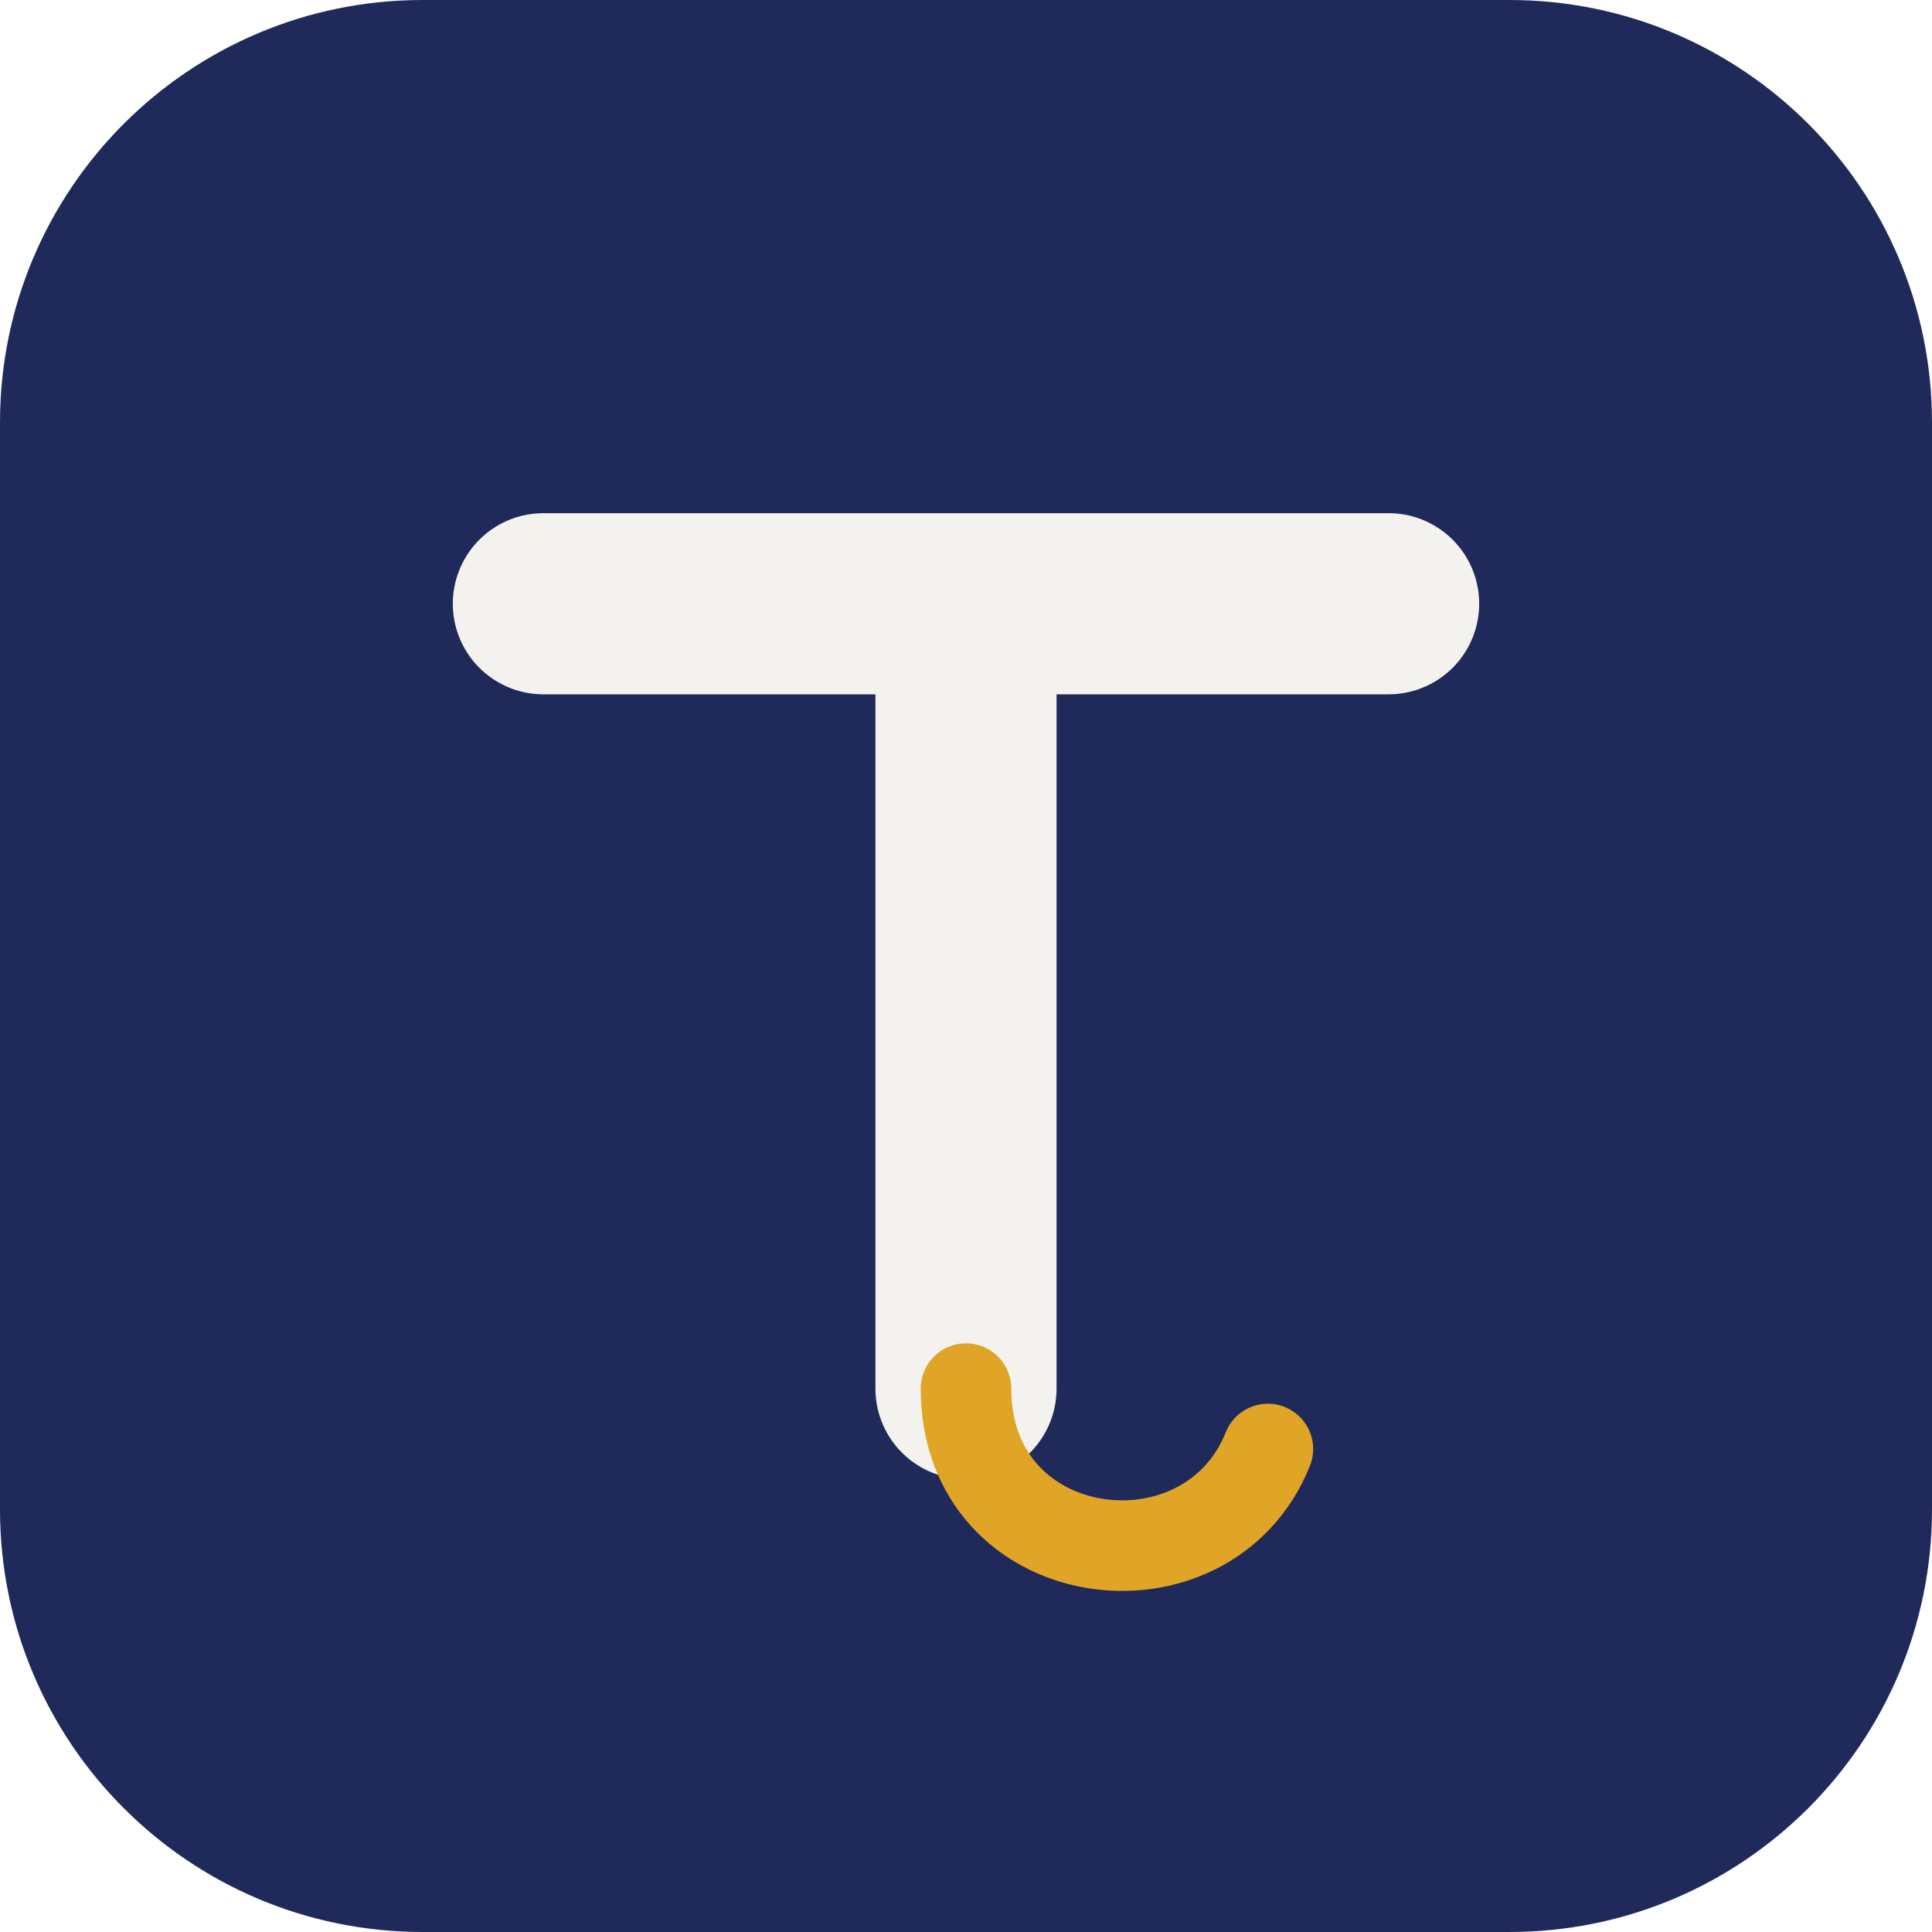
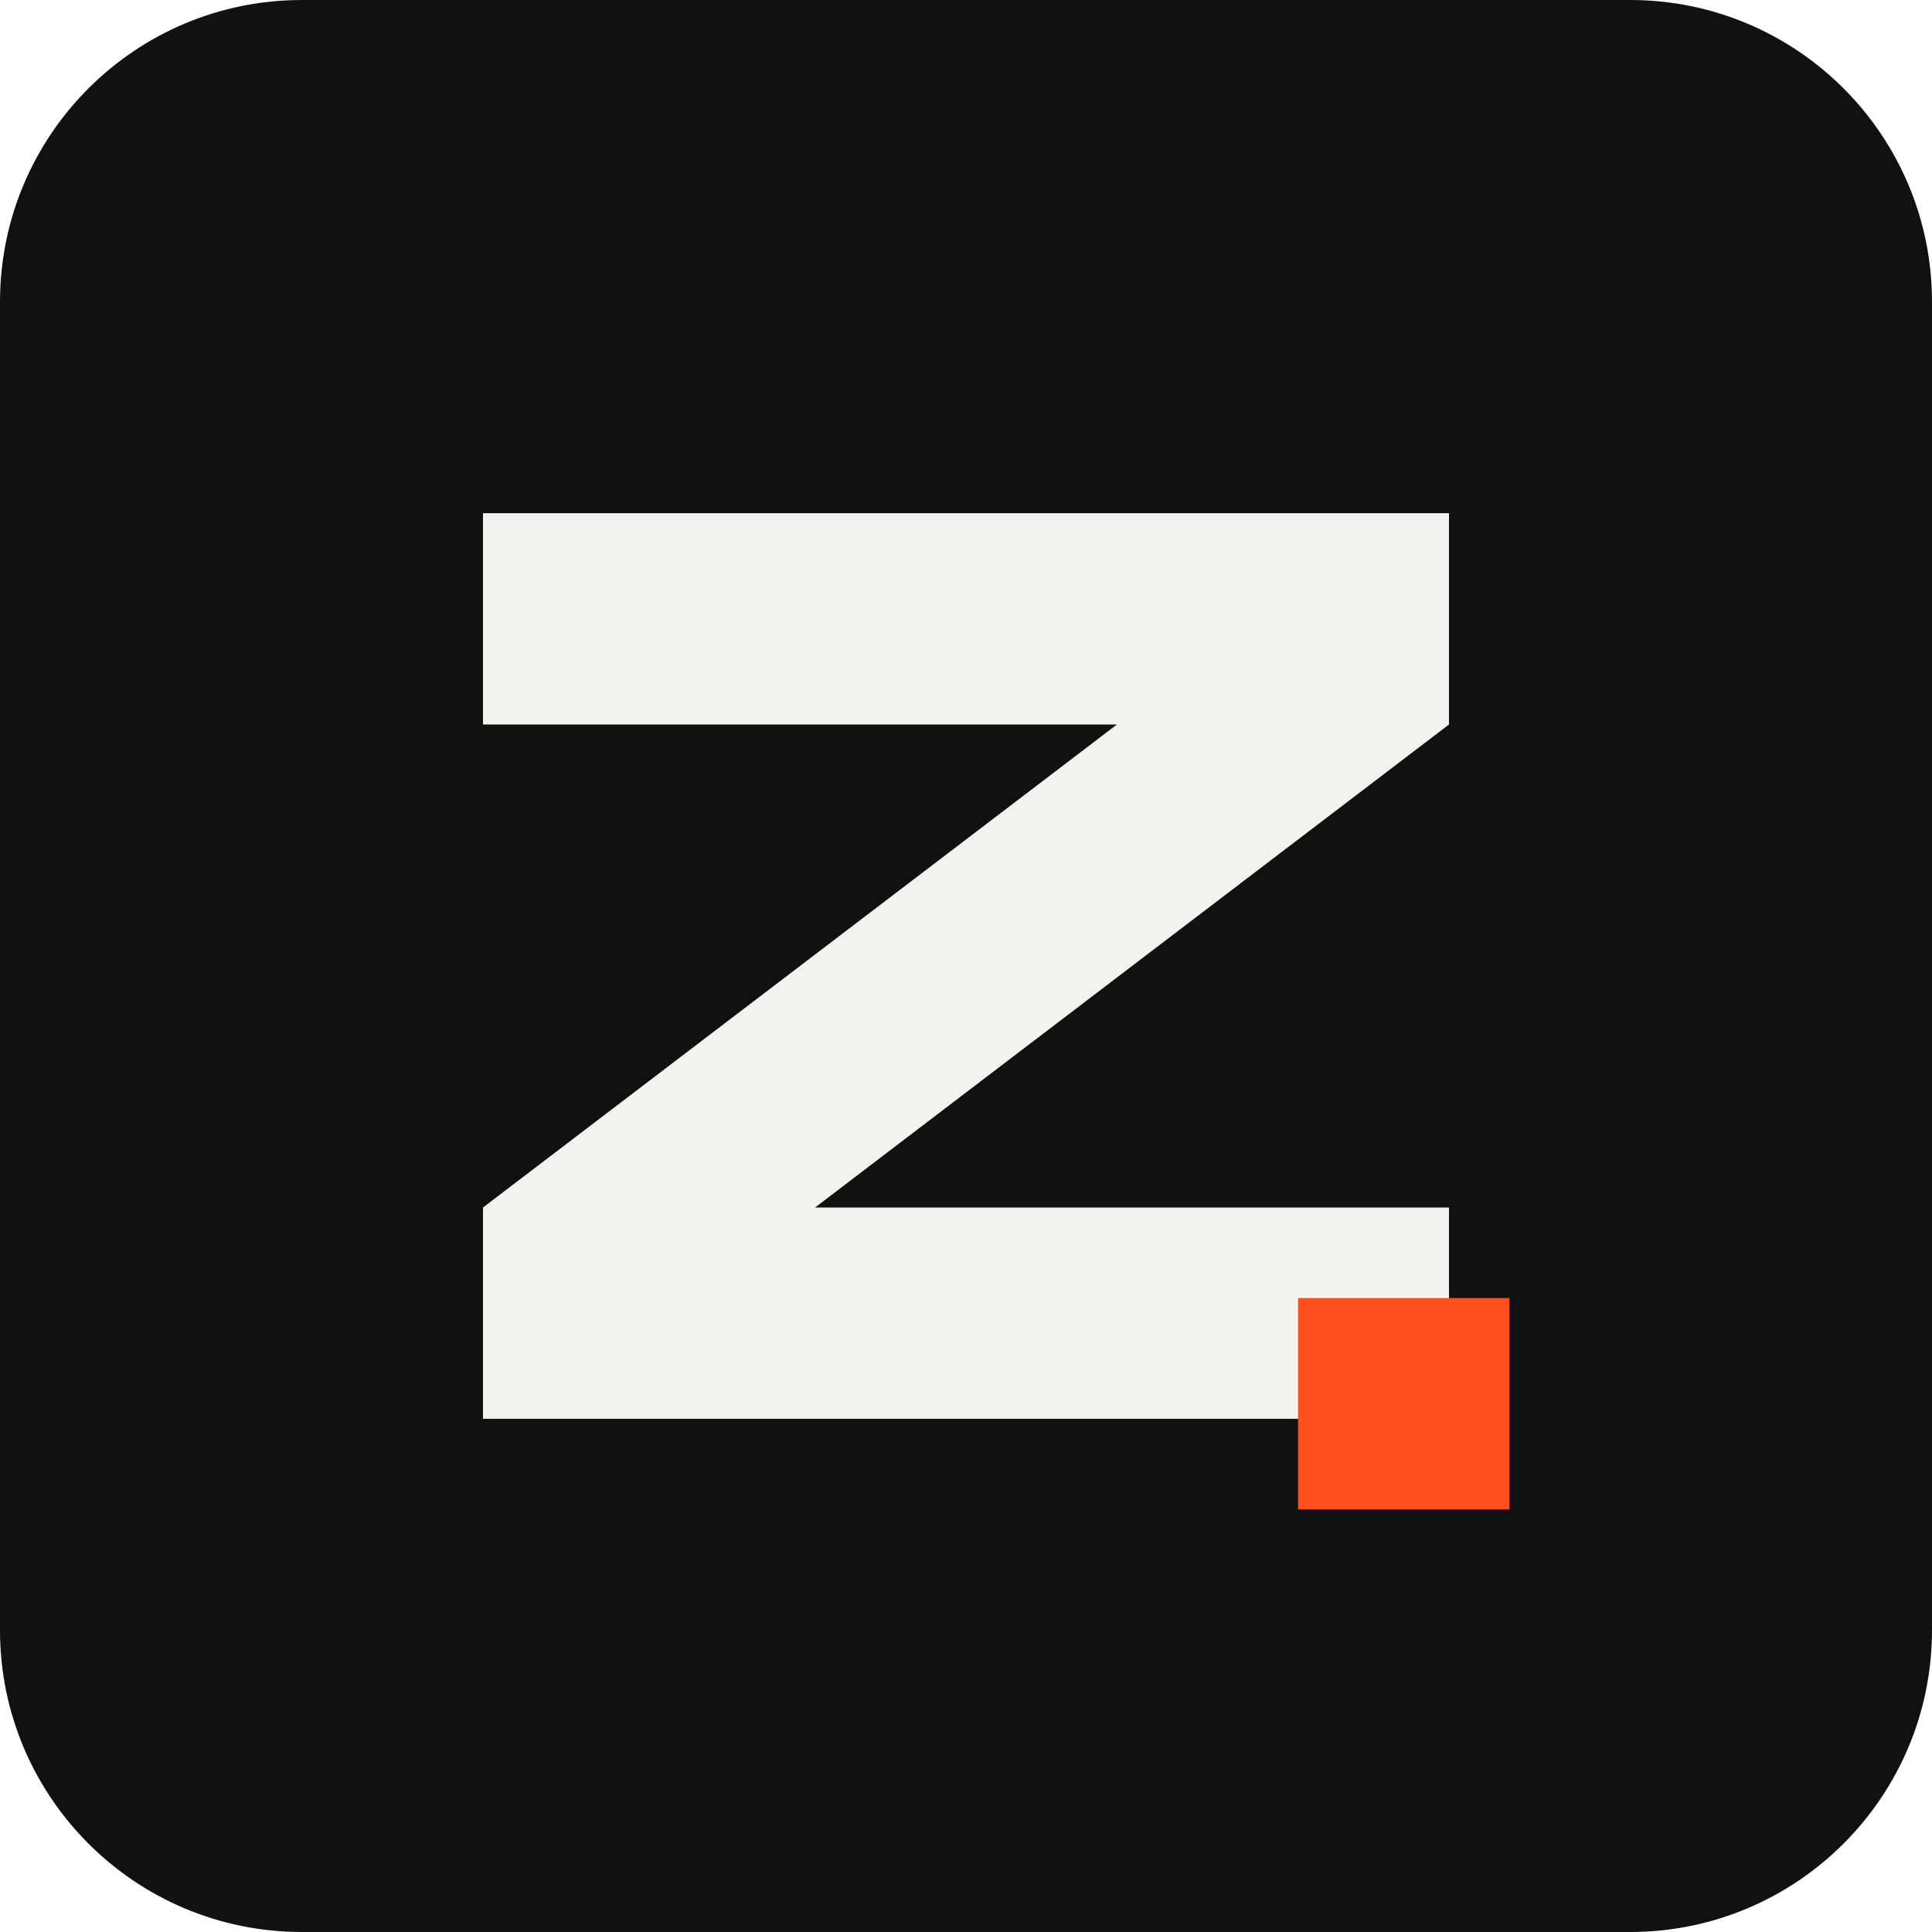
<svg xmlns="http://www.w3.org/2000/svg" viewBox="0 0 64 64">
-   <rect width="64" height="64" rx="14" fill="#1F2A5A" />
-   <path d="M18 20h28M32 20v26" stroke="#F4F2EE" stroke-width="6" stroke-linecap="round" fill="none" />
-   <path d="M32 46c0 6 8 7 10 2" stroke="#E0A526" stroke-width="3" stroke-linecap="round" fill="none" />
+   <rect width="64" height="64" rx="10" fill="#111" />
+   <path d="M16 17h32v7L27 40h21v7H16v-7l21-16H16z" fill="#F2F2EE" />
+   <rect x="43" y="43" width="7" height="7" fill="#FF4D1C" />
</svg>
